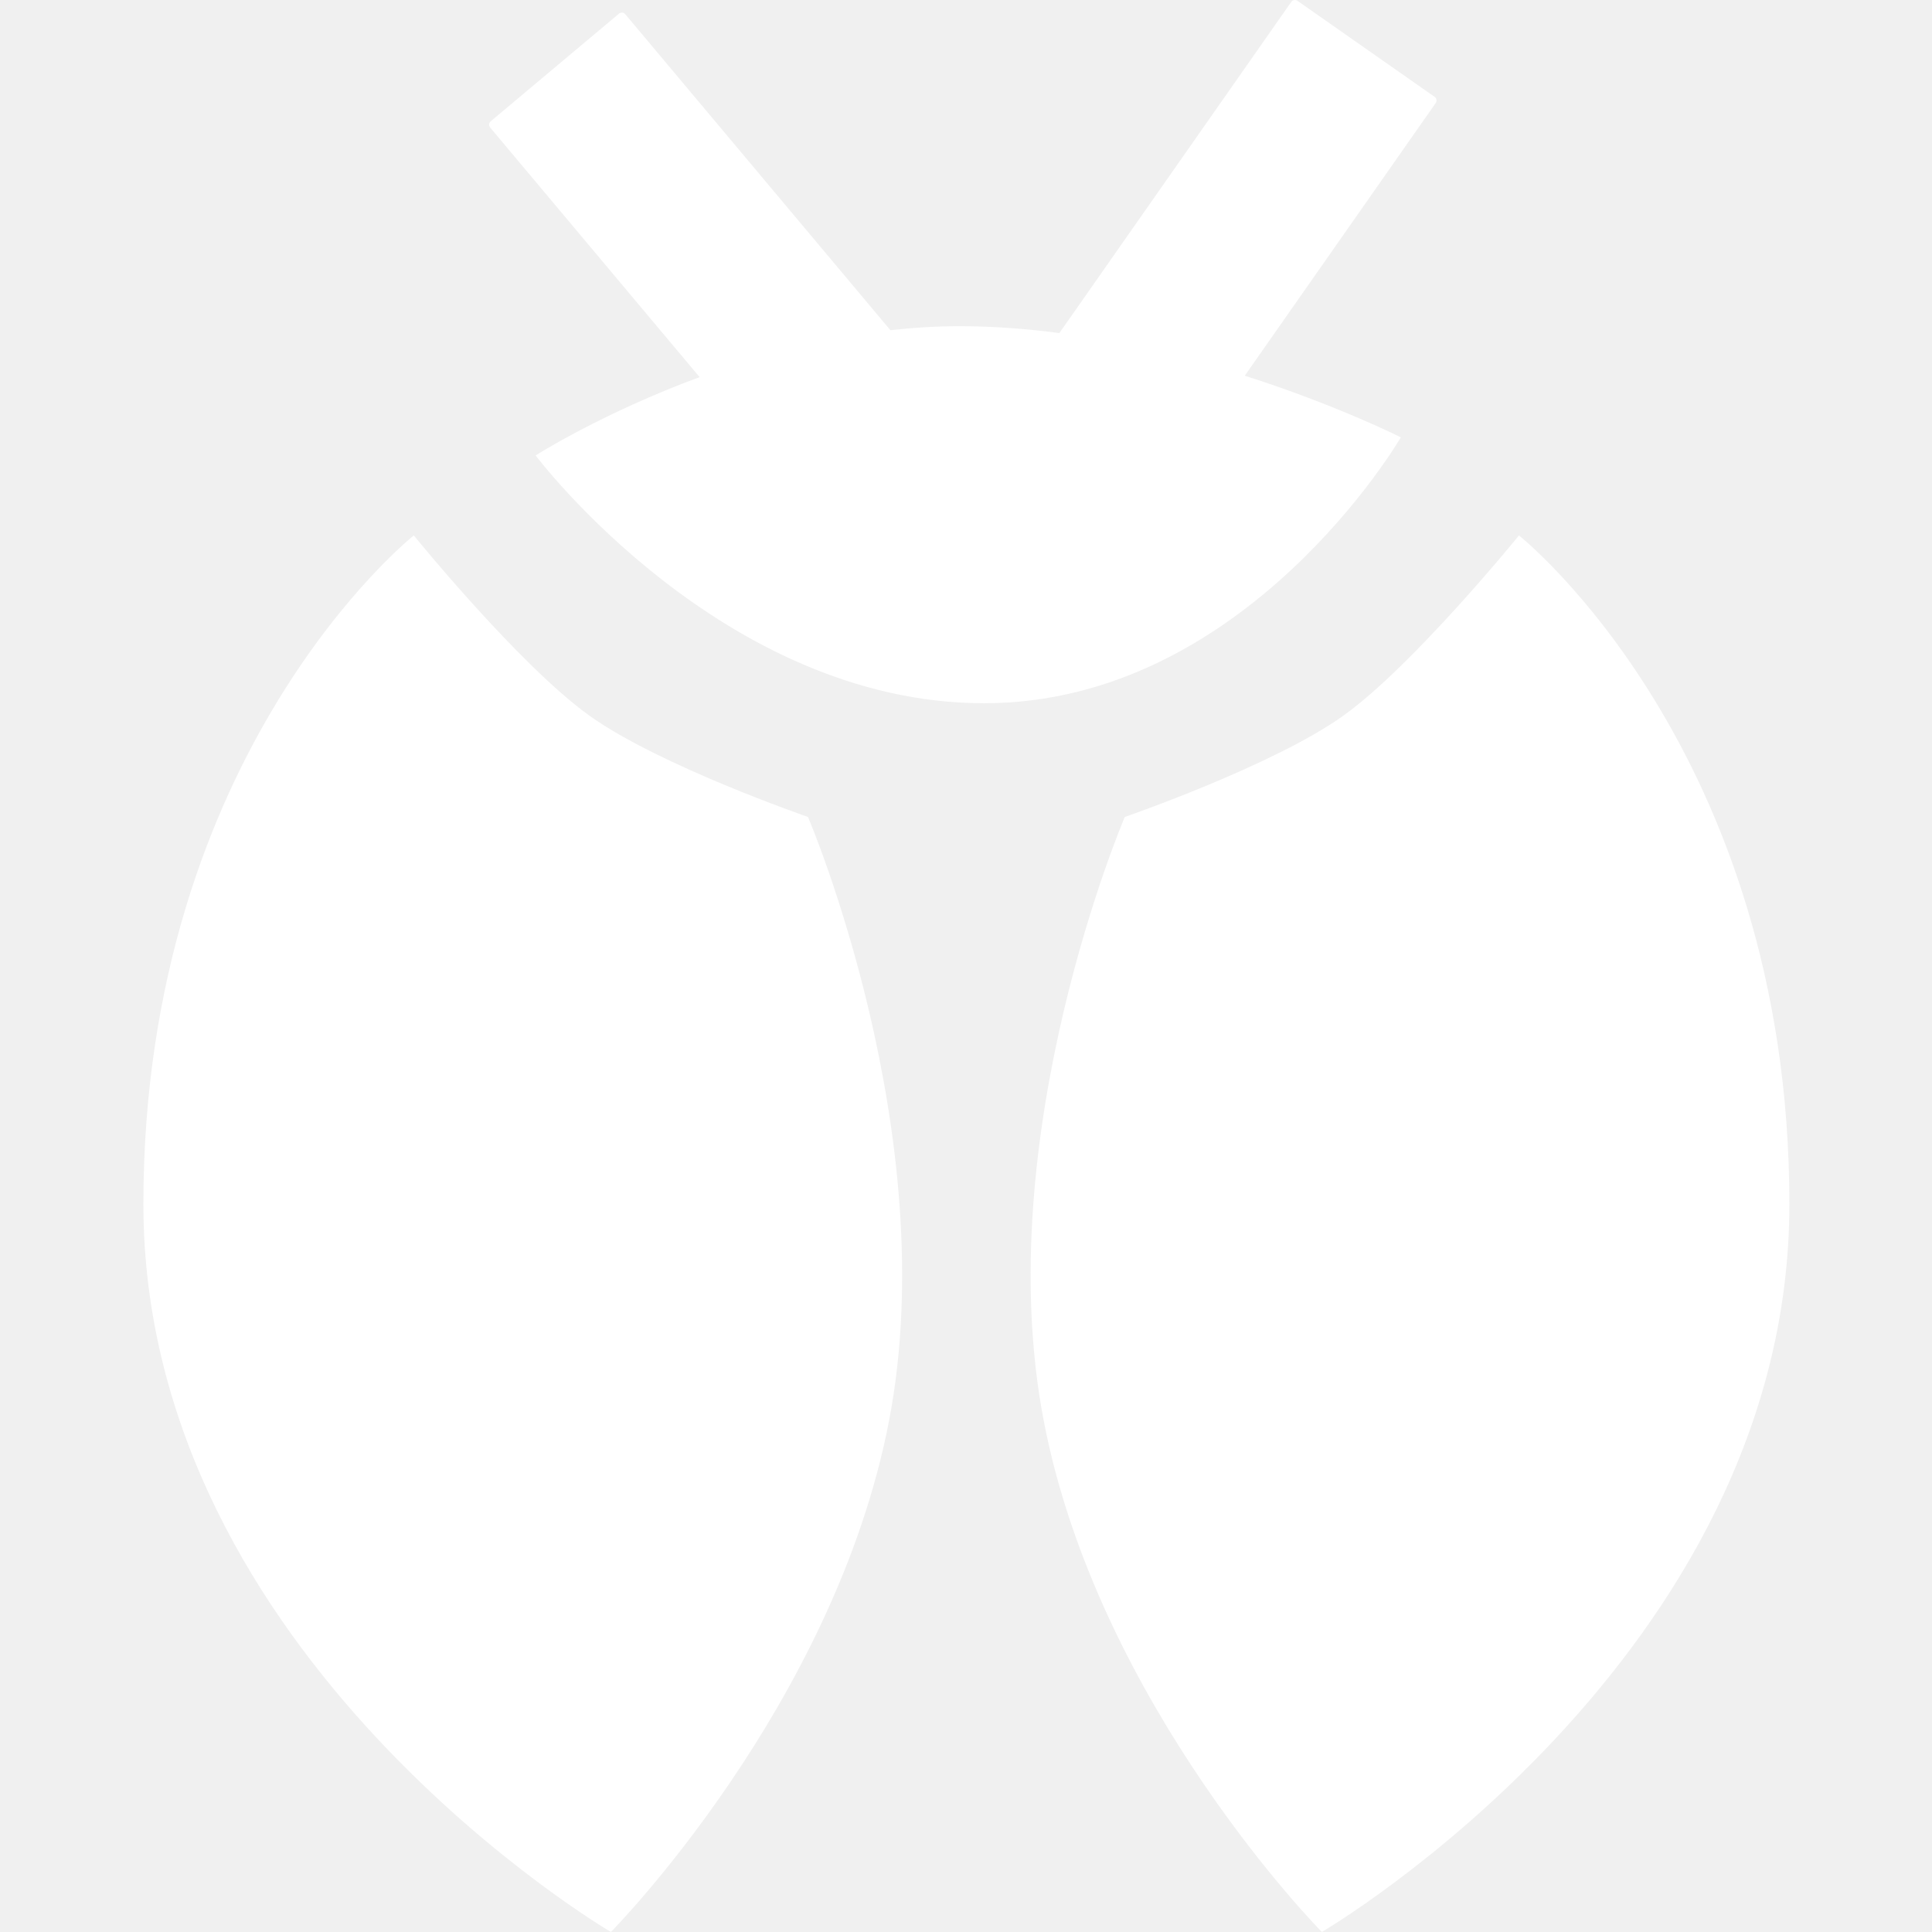
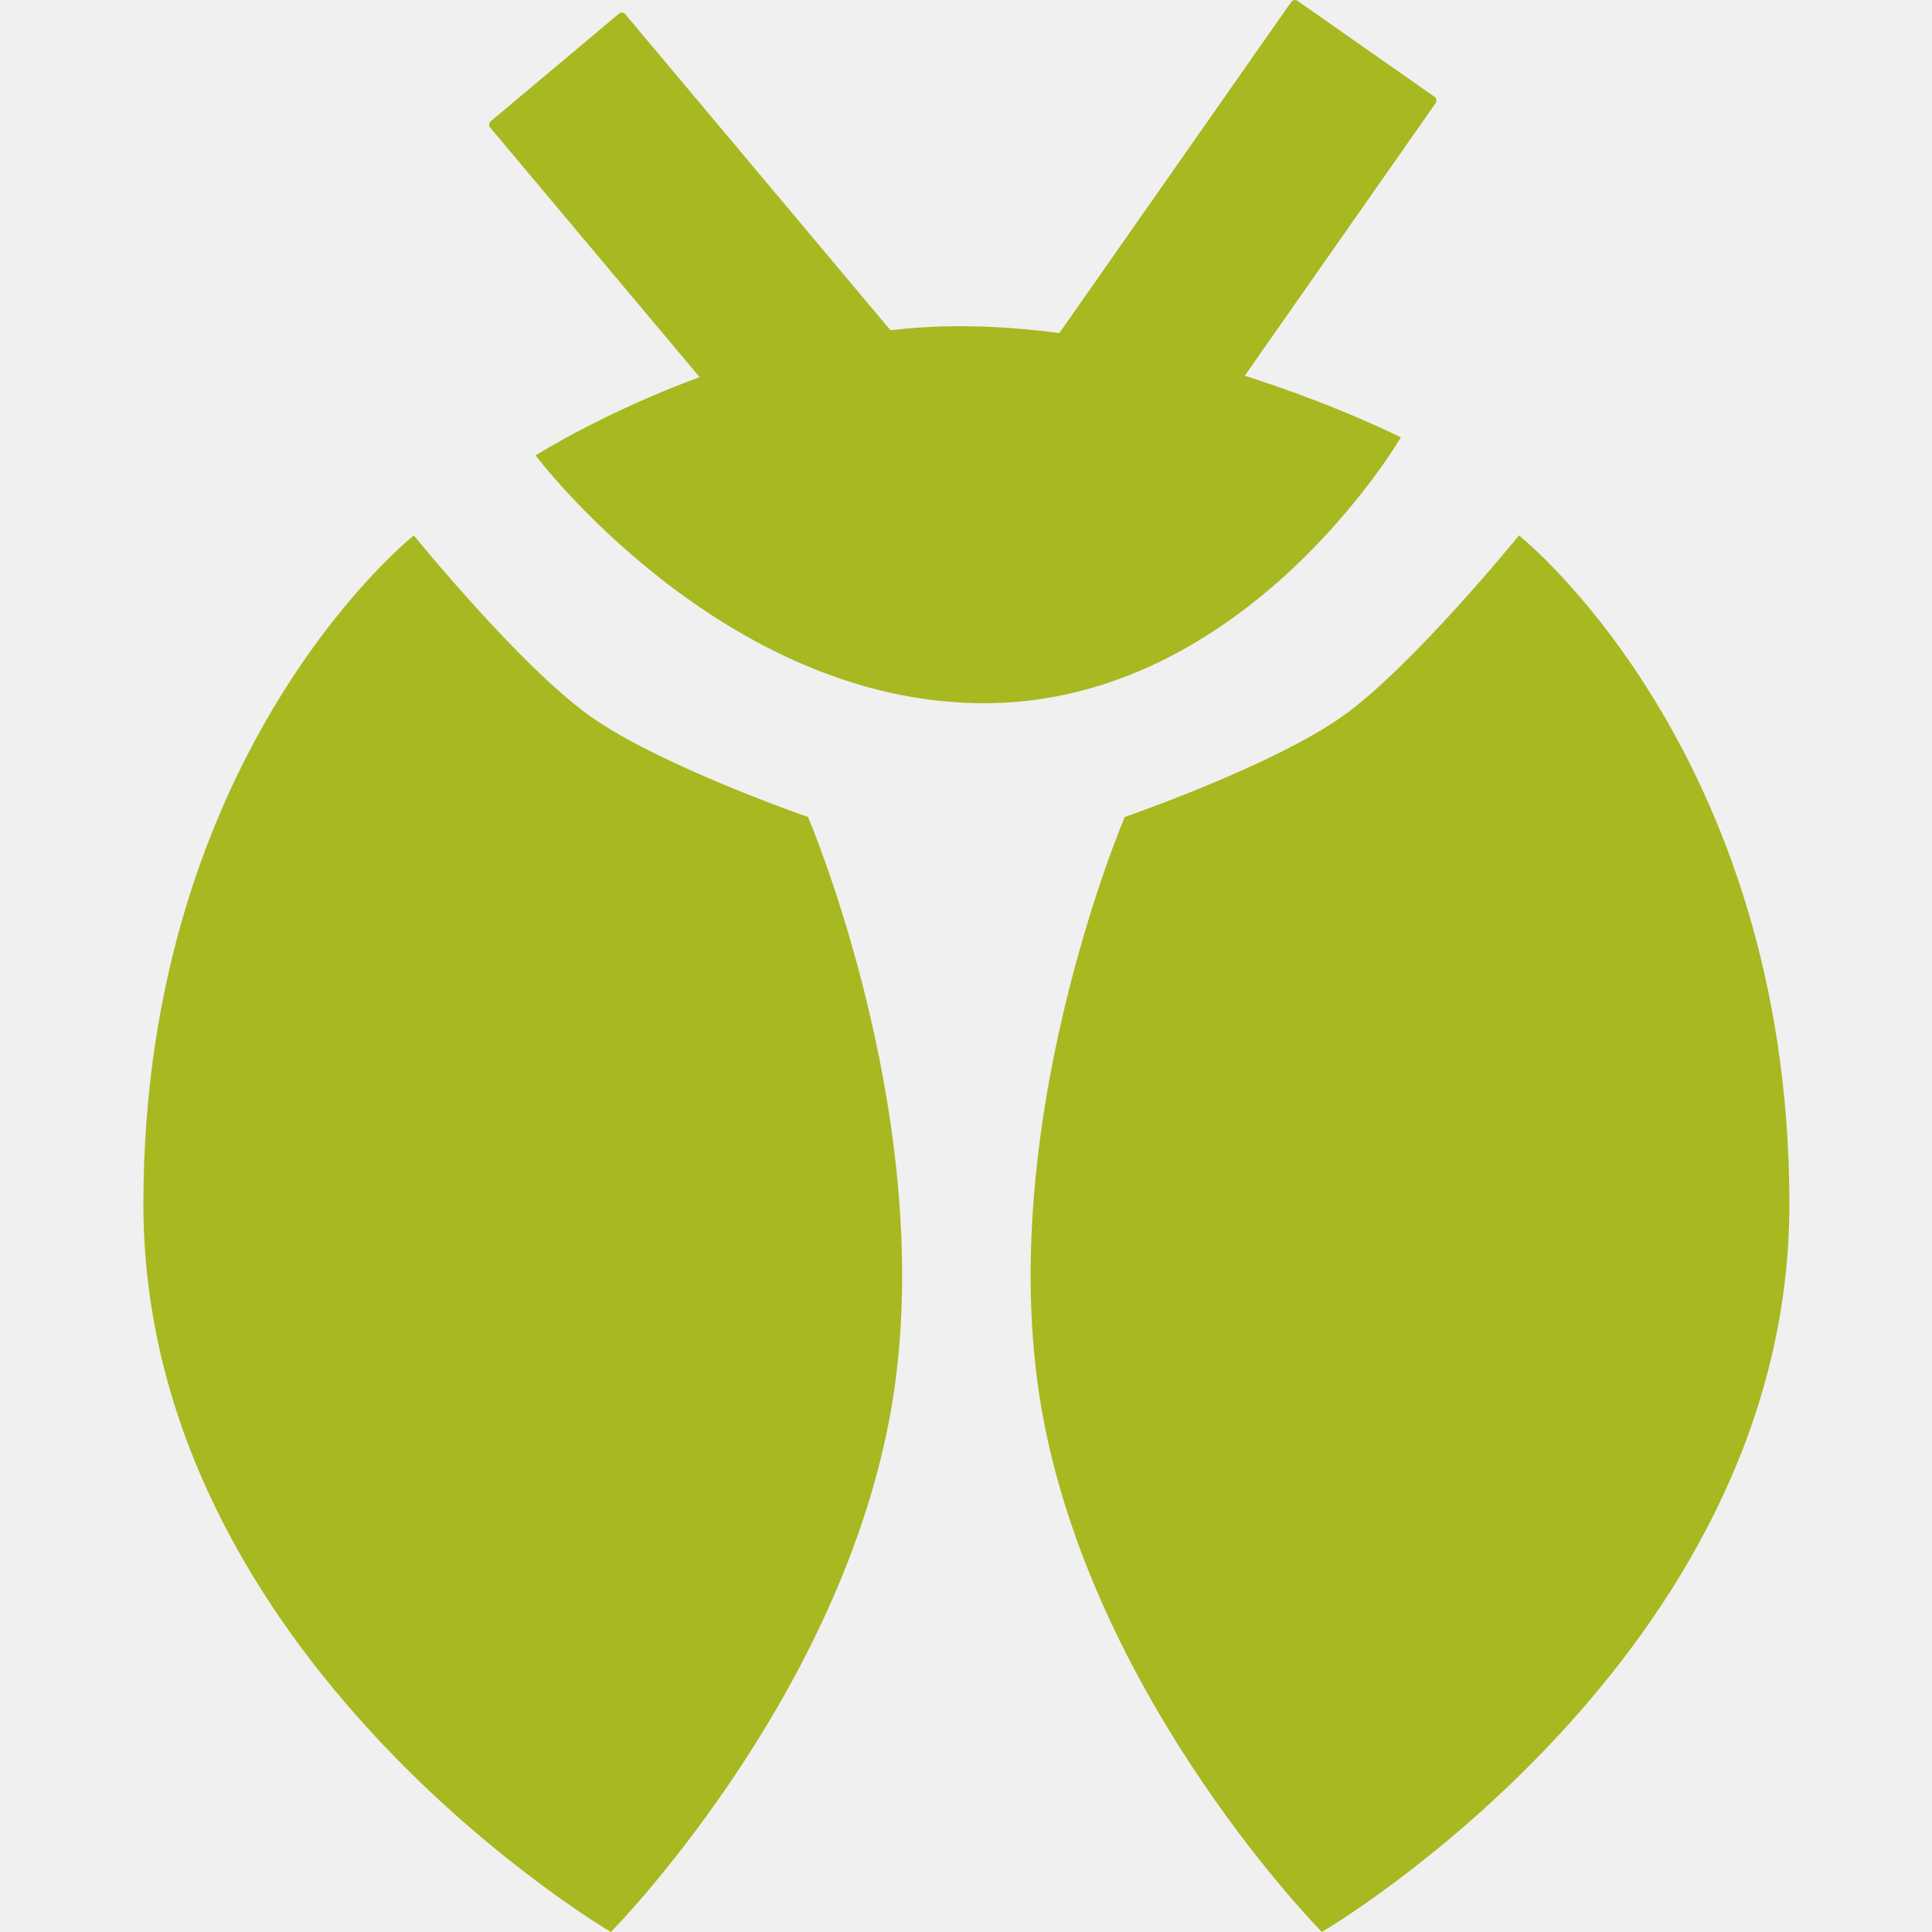
<svg xmlns="http://www.w3.org/2000/svg" fill="none" height="512" viewBox="0 0 512 512" width="512">
-   <path clip-rule="evenodd" d="m342.198.501c.373-.532 1.105-.661 1.637-.289l36.354 25.456c.532.372.661 1.105.289 1.637l-50.599 72.262c24.599 7.859 41.358 16.336 41.358 16.336s-40.964 70.462-110.443 70.462-118.85-65.672-118.85-65.672 17.506-11.172 43.456-20.754l-55.5-66.141c-.417-.497-.352-1.239.145-1.656l33.997-28.527c.498-.417 1.239-.352 1.656.145l70.272 83.747c6.017-.681 12.147-1.061 18.333-1.061 8.891 0 17.771.676 26.44 1.823zm13.746 189.201c18.541-13.242 46.597-47.804 46.597-47.804s71.664 56.79 71.664 177.206c0 120.415-123.896 192.888-123.896 192.888s-59.195-59.781-73.727-135.562c-14.531-75.781 21.496-159.927 21.496-159.927s39.324-13.559 57.866-26.801zm-199.683 0c-18.541-13.242-46.597-47.804-46.597-47.804s-71.664 56.79-71.664 177.206c0 120.415 123.896 192.888 123.896 192.888s59.195-59.781 73.727-135.562c14.531-75.781-21.496-159.927-21.496-159.927s-39.324-13.559-57.866-26.801z" fill="#fff" fill-rule="evenodd" />
+   <path clip-rule="evenodd" d="m342.198.501c.373-.532 1.105-.661 1.637-.289l36.354 25.456c.532.372.661 1.105.289 1.637l-50.599 72.262c24.599 7.859 41.358 16.336 41.358 16.336s-40.964 70.462-110.443 70.462-118.85-65.672-118.85-65.672 17.506-11.172 43.456-20.754l-55.5-66.141c-.417-.497-.352-1.239.145-1.656l33.997-28.527c.498-.417 1.239-.352 1.656.145l70.272 83.747c6.017-.681 12.147-1.061 18.333-1.061 8.891 0 17.771.676 26.44 1.823zm13.746 189.201c18.541-13.242 46.597-47.804 46.597-47.804s71.664 56.79 71.664 177.206c0 120.415-123.896 192.888-123.896 192.888s-59.195-59.781-73.727-135.562c-14.531-75.781 21.496-159.927 21.496-159.927s39.324-13.559 57.866-26.801zm-199.683 0c-18.541-13.242-46.597-47.804-46.597-47.804s-71.664 56.79-71.664 177.206c0 120.415 123.896 192.888 123.896 192.888s59.195-59.781 73.727-135.562c14.531-75.781-21.496-159.927-21.496-159.927s-39.324-13.559-57.866-26.801z" fill="#A8B820" fill-rule="evenodd" />
</svg>
